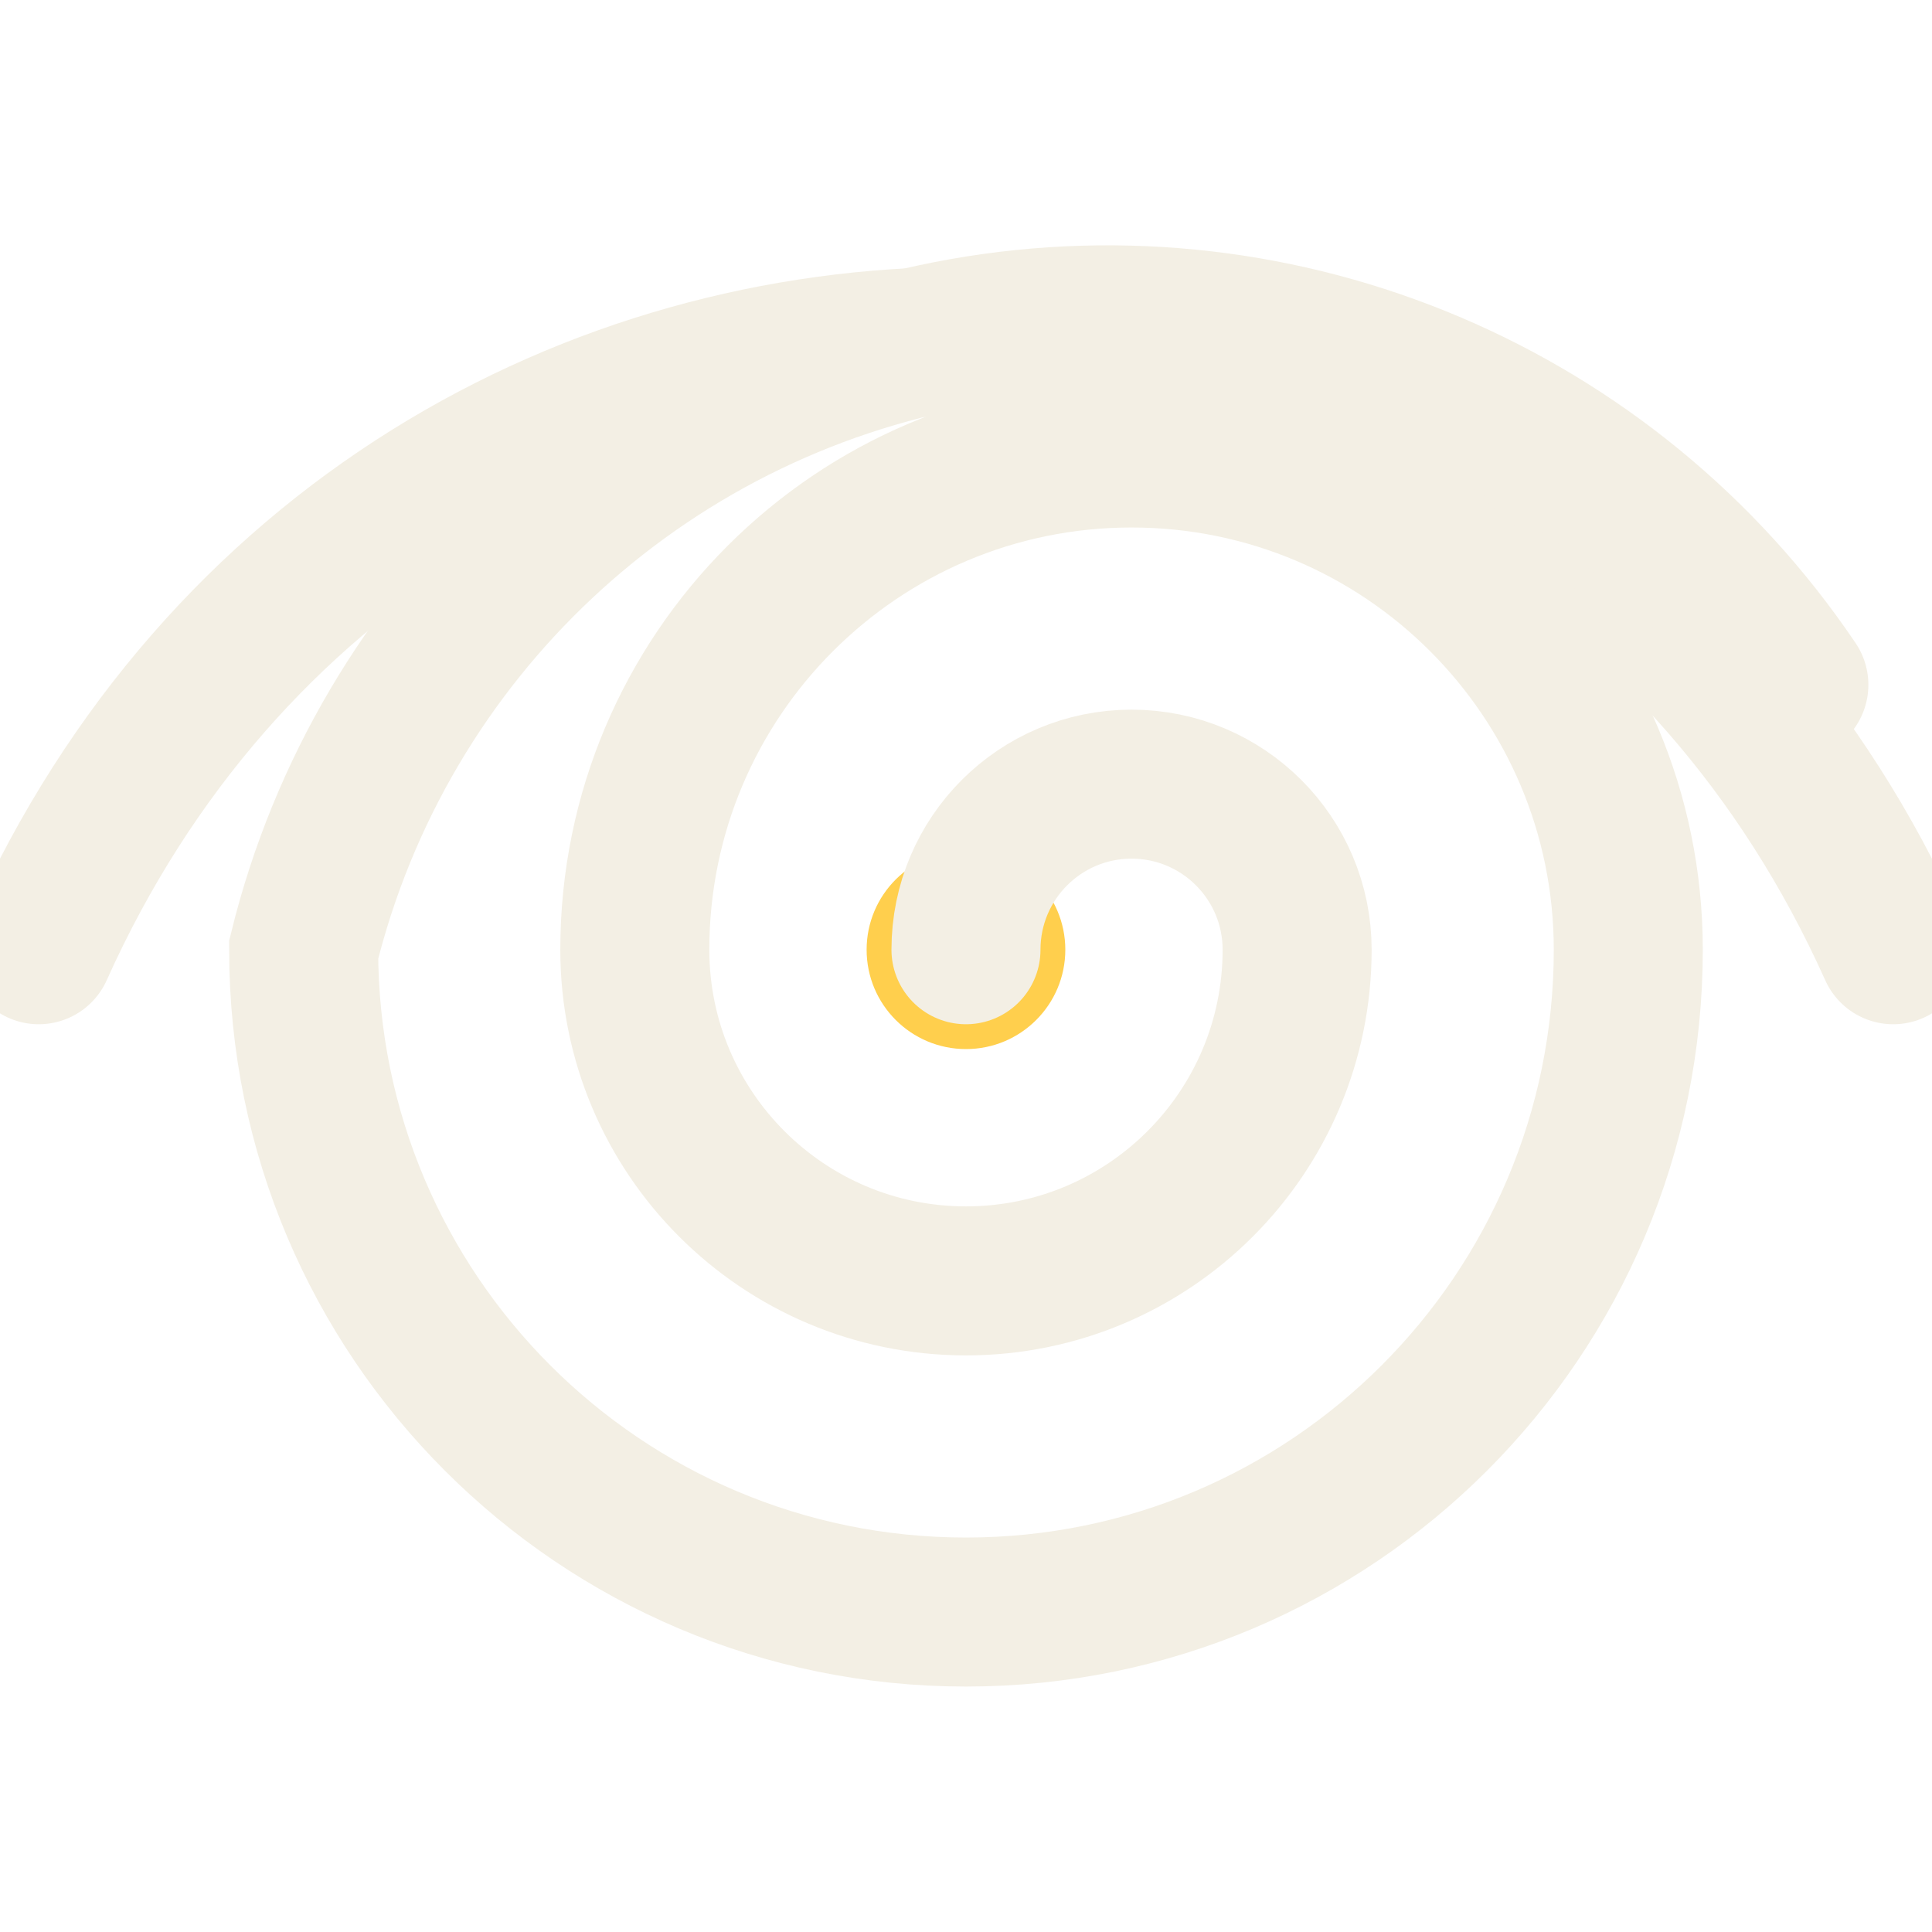
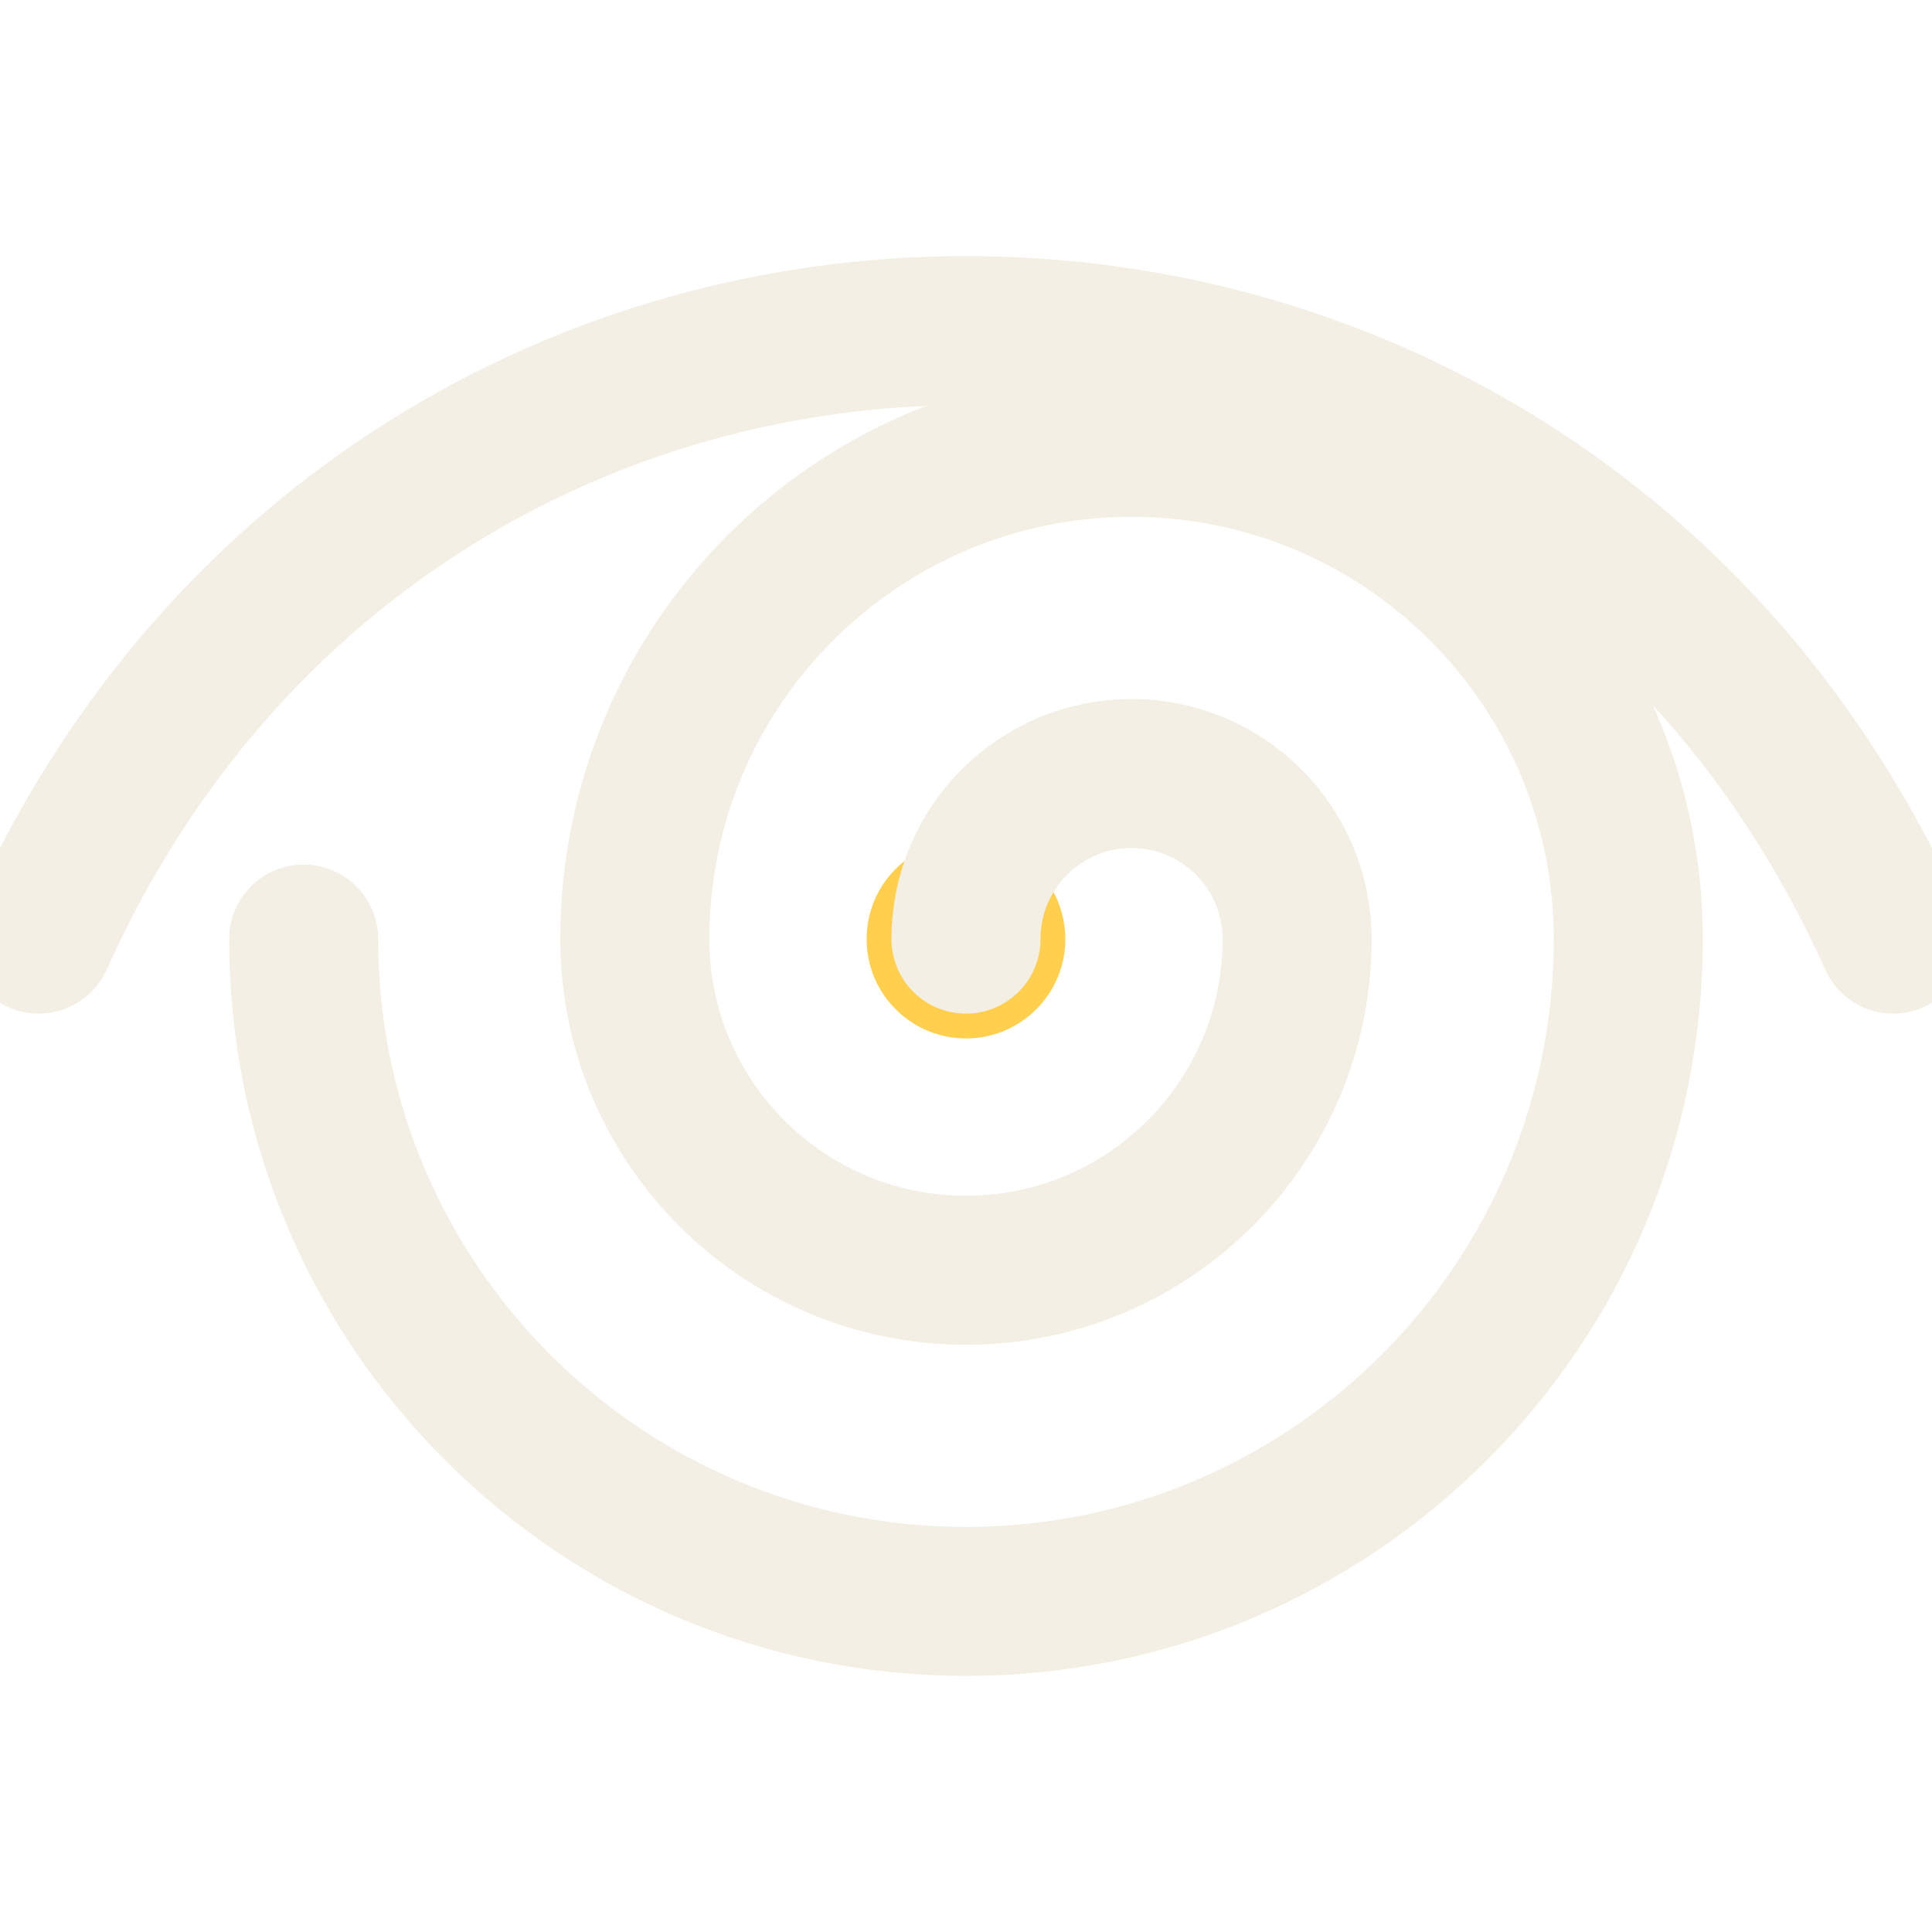
<svg xmlns="http://www.w3.org/2000/svg" viewBox="0 0 256 256" width="256" height="256">
-   <g transform="translate(-12.42 -18.96) scale(1.097)">
+   <g transform="translate(-12.42 -20.37) scale(1.097)">
    <path id="lid" d="M 16 132 C 60 34 196 34 240 132" fill="none" stroke="#F3EFE4" stroke-width="18" stroke-linecap="round" />
    <circle id="pupil" cx="128" cy="132" r="12" fill="#FFCF4D" />
-     <path id="iris" d="M 128 132 A 20 20 0 0 1 168 132 A 40 40 0 0 1 88 132 A 60 60 0 0 1 208 132 A 80 80 0 0 1 48 132 A 100 100 0 0 1 228 100" fill="none" stroke="#F3EFE4" stroke-width="18" stroke-linecap="round" />
+     <path id="iris" d="M 128 132 A 20 20 0 0 1 168 132 A 40 40 0 0 1 88 132 A 60 60 0 0 1 208 132 A 80 80 0 0 1 48 132" fill="none" stroke="#F3EFE4" stroke-width="18" stroke-linecap="round" />
  </g>
</svg>
